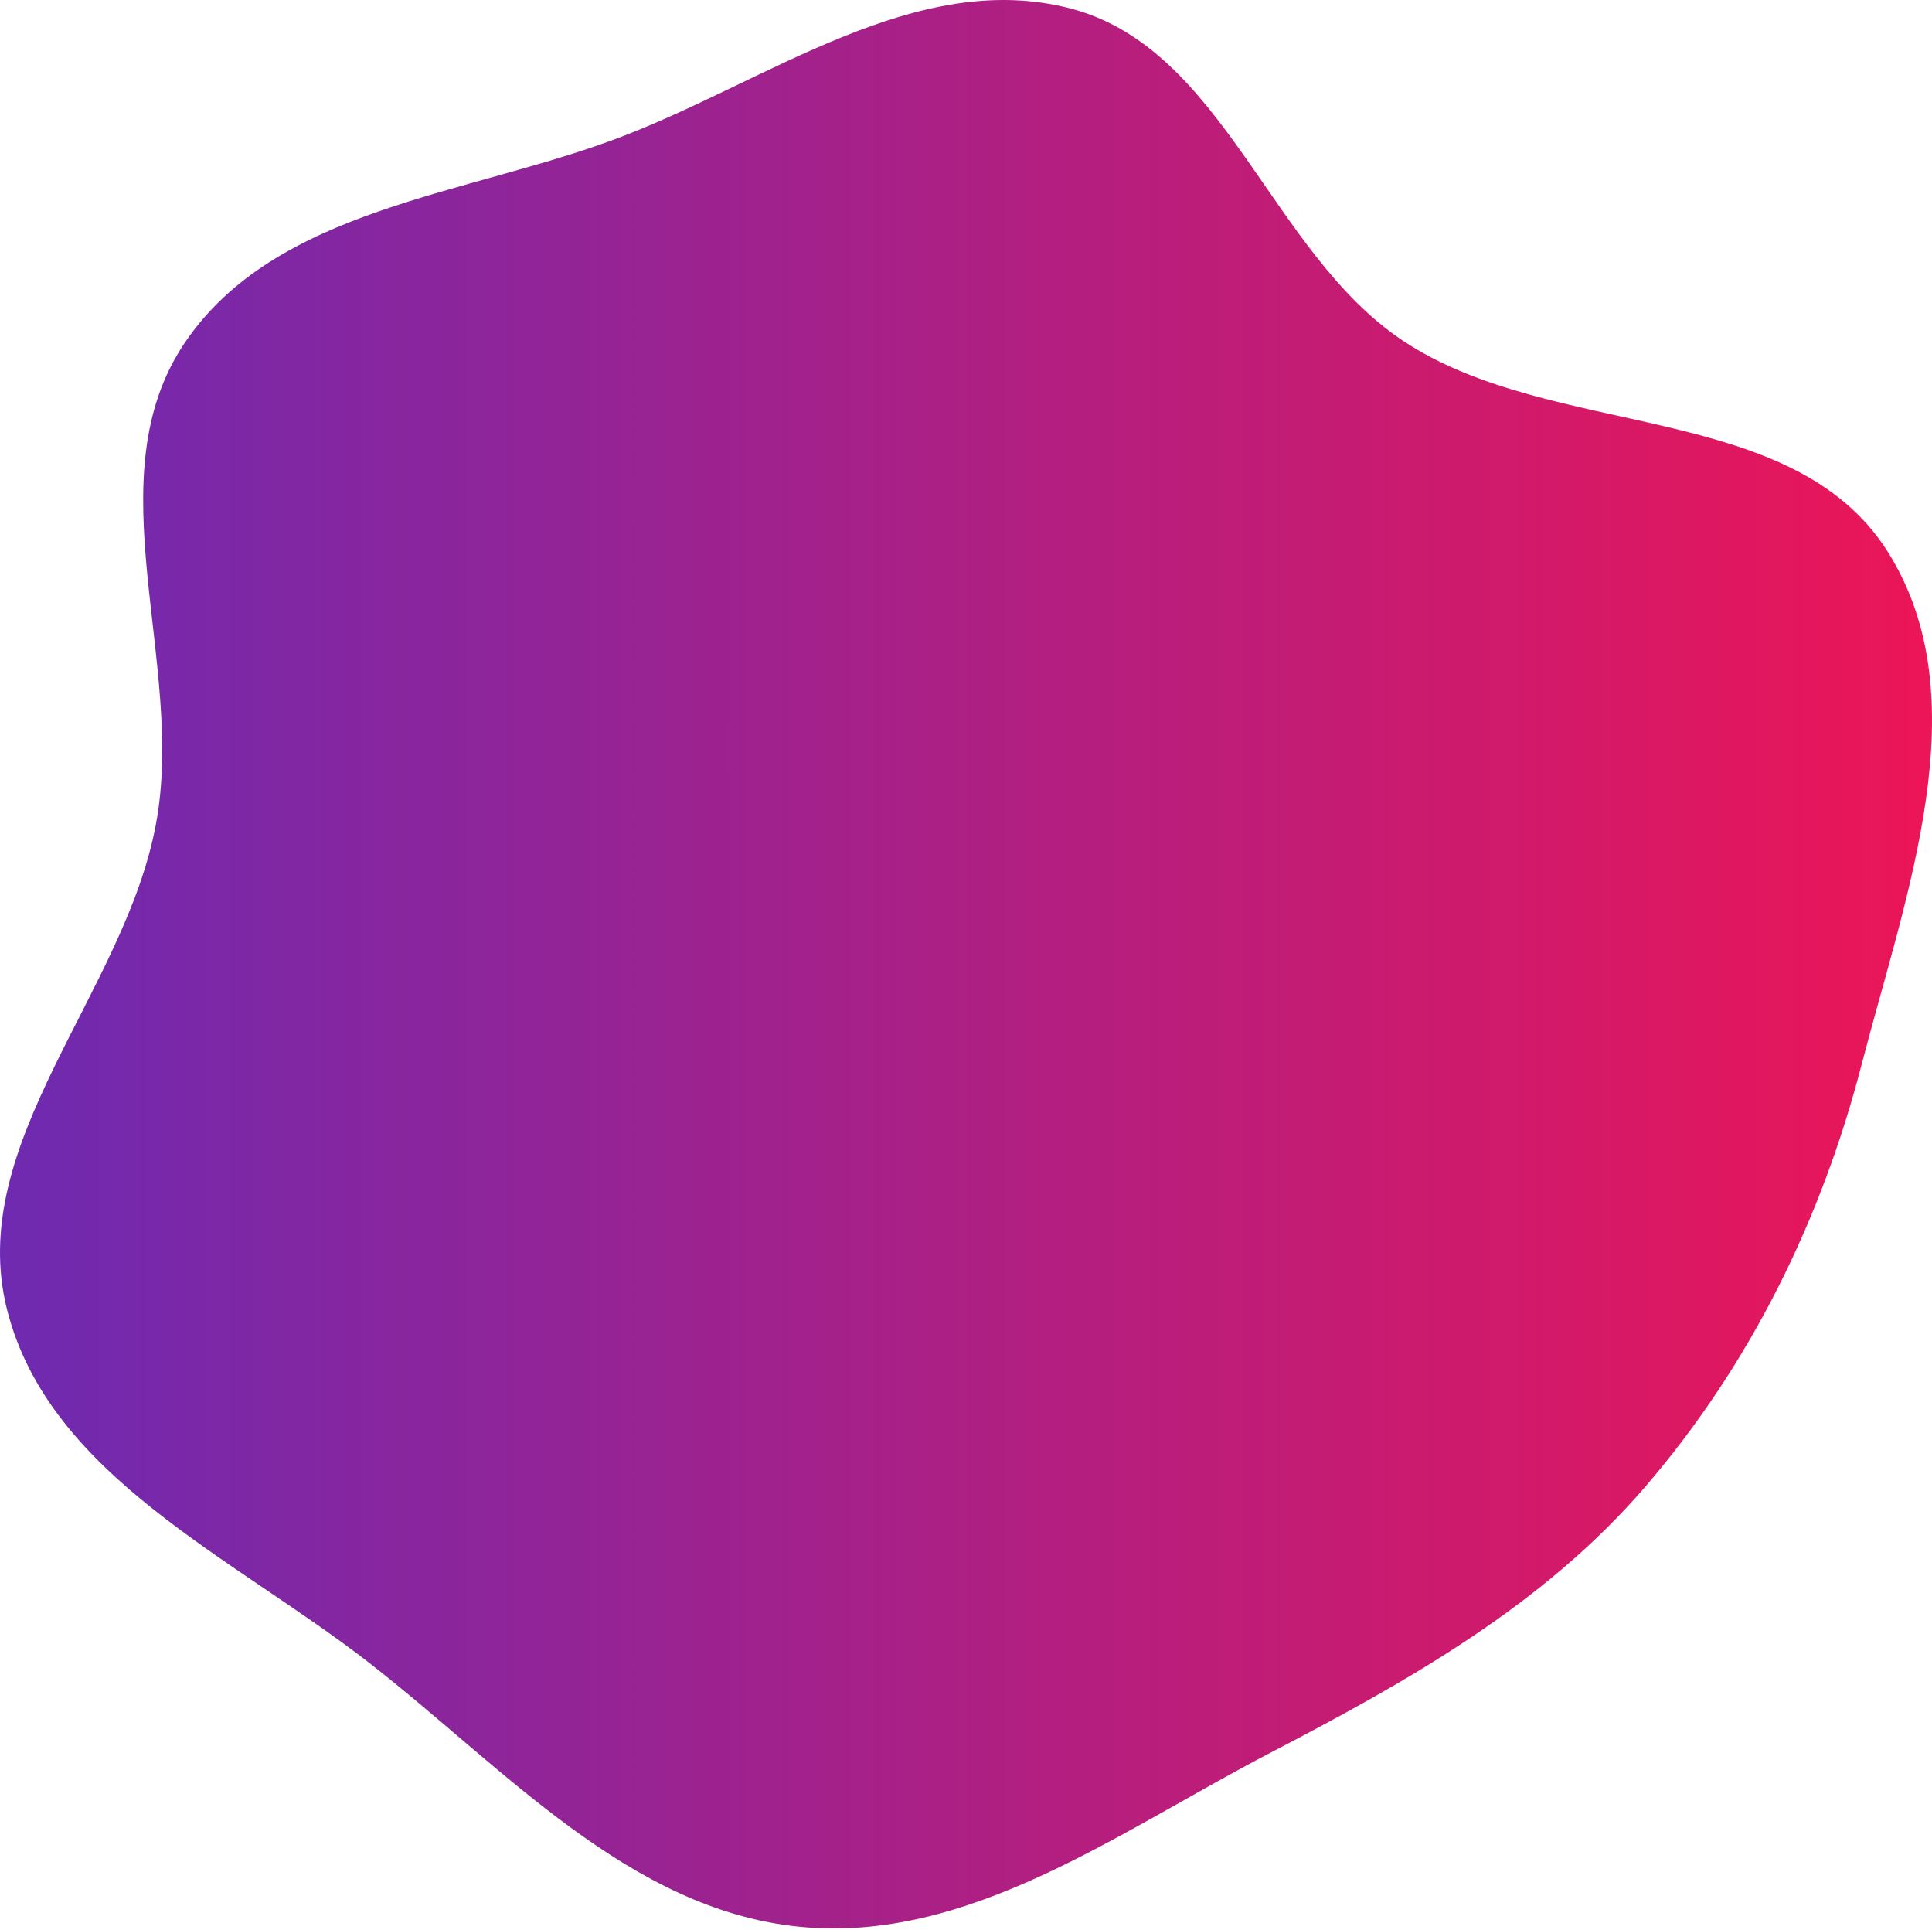
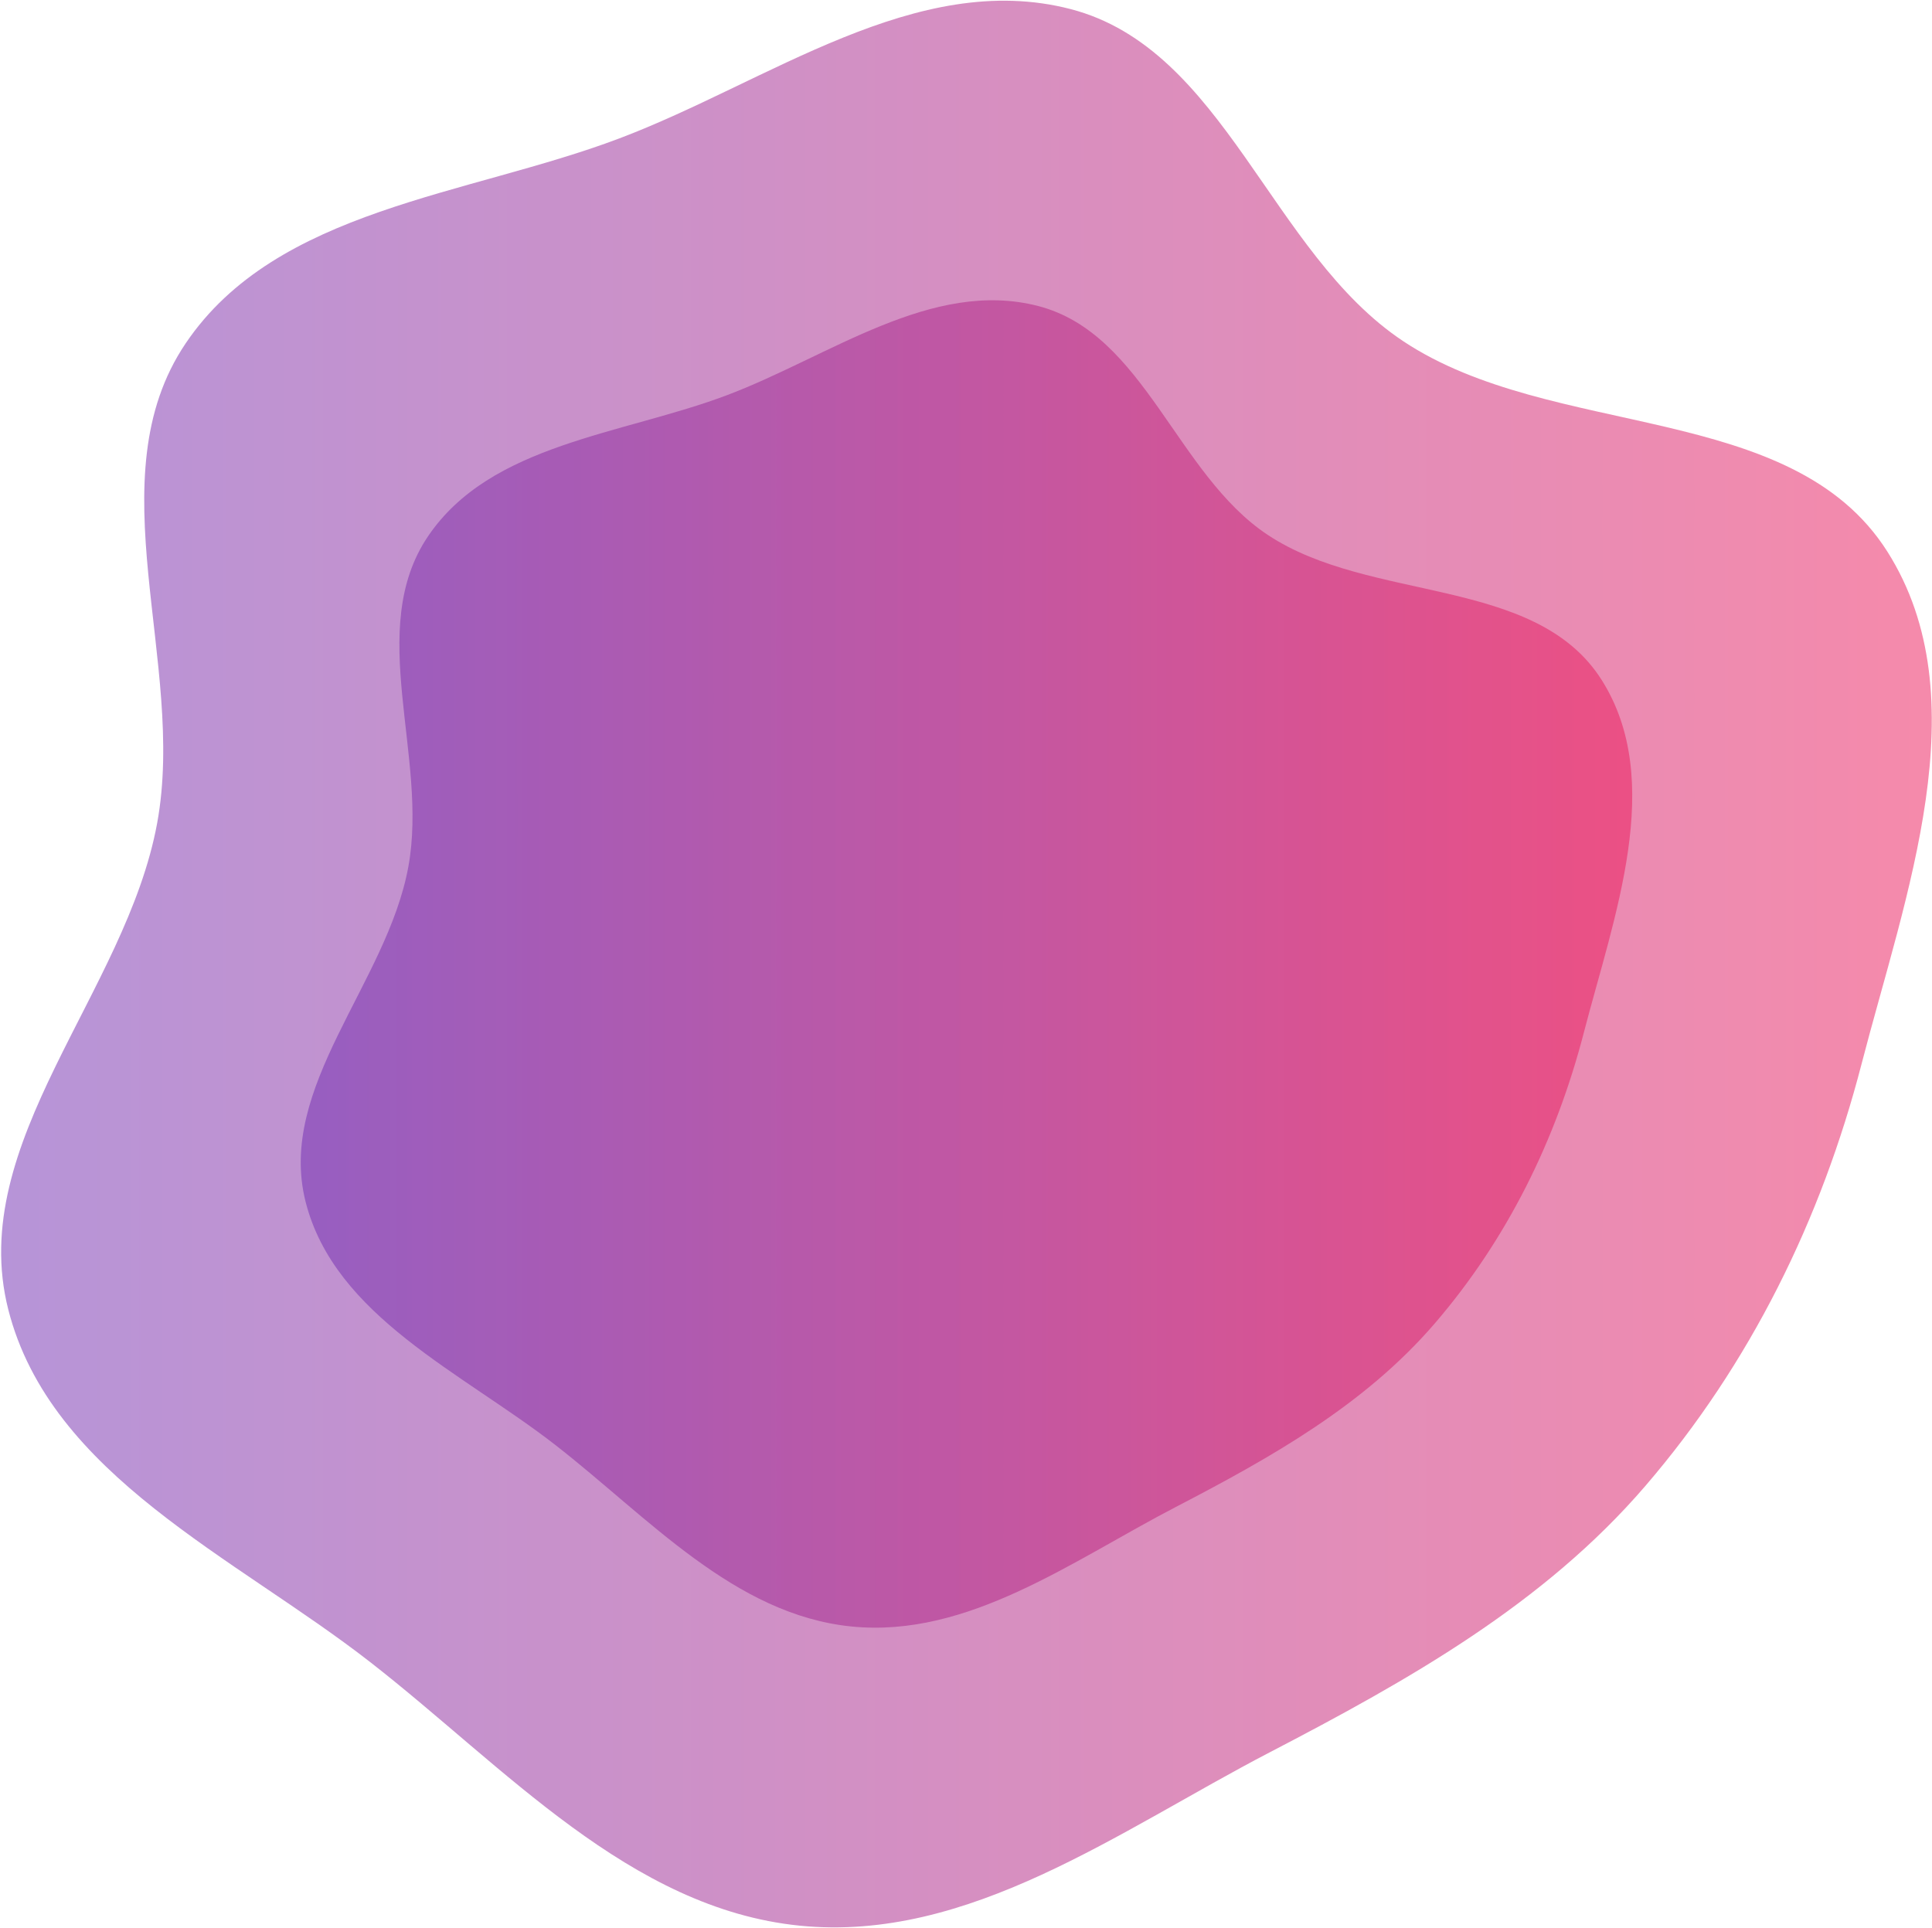
- <svg xmlns="http://www.w3.org/2000/svg" width="1450" height="1448" fill="none">
-   <path d="M803.07 6.261c115.929 29.99 150.212 183.238 249.97 249.493 111.98 74.369 291.55 44.424 363.54 157.966 69.97 110.341 13.42 258.349-19.33 384.847-30.27 116.909-83.64 225.373-162.35 316.943-76.45 88.94-178.04 145.97-282.077 200.08-113.209 58.88-226.066 142.96-353.024 130.23-127.725-12.81-221.373-119.12-322.673-198-101.538-79.06-240.122-140.1-271.789-264.854-31.873-125.569 88.445-237.867 111.842-365.289 22.104-120.381-47.076-258.857 21.389-360.295 68.355-101.276 211.42-110.76 325.692-153.944C576.071 61.184 687.353-23.674 803.07 6.261z" fill="url(#paint0_linear_2006_1417)" />
+ <svg xmlns="http://www.w3.org/2000/svg" width="1451" height="1448" fill="none">
+   <path opacity=".5" d="M803.929 6.79C919.858 36.78 954.141 190.028 1053.9 256.282c111.98 74.369 291.55 44.425 363.54 157.966 69.97 110.342 13.41 258.35-19.33 384.847-30.27 116.909-83.64 225.375-162.35 316.935-76.45 88.95-178.04 145.98-282.079 200.09-113.208 58.88-226.065 142.96-353.023 130.23-127.725-12.81-221.373-119.12-322.673-198-101.538-79.06-240.122-140.1-271.79-264.855-31.872-125.569 88.446-237.867 111.843-365.289 22.104-120.381-47.076-258.858 21.389-360.295 68.355-101.276 211.42-110.76 325.692-153.944C576.93 61.712 688.212-23.146 803.929 6.79z" fill="url(#paint0_linear_2006_1416)" />
+   <path opacity=".5" d="M779.7 229.842c79.951 20.663 103.595 126.244 172.395 171.89 77.225 51.237 201.065 30.607 250.715 108.832 48.26 76.021 9.25 177.992-13.33 265.144-20.87 80.545-57.68 155.271-111.96 218.357-52.73 61.275-122.789 100.565-194.542 137.855-78.075 40.56-155.907 98.49-243.464 89.72-88.087-8.83-152.671-82.07-222.533-136.41-70.027-54.47-165.602-96.526-187.441-182.479-21.982-86.512 60.996-163.88 77.132-251.669 15.244-82.937-32.466-178.342 14.751-248.228 47.142-69.775 145.807-76.309 224.615-106.061 77.111-29.111 153.858-87.575 233.662-66.951z" fill="url(#paint1_linear_2006_1416)" />
  <defs>
-     <linearGradient id="paint0_linear_2006_1417" x1="0" y1="723.556" x2="1450" y2="723.556" gradientUnits="userSpaceOnUse">
+     <linearGradient id="paint0_linear_2006_1416" x1=".859" y1="724.085" x2="1450.86" y2="724.085" gradientUnits="userSpaceOnUse">
+       <stop stop-color="#6E2AB1" />
+       <stop offset="1" stop-color="#EC1557" />
+     </linearGradient>
+     <linearGradient id="paint1_linear_2006_1416" x1="225.859" y1="724.029" x2="1225.86" y2="724.029" gradientUnits="userSpaceOnUse">
      <stop stop-color="#6E2AB1" />
      <stop offset="1" stop-color="#EC1557" />
    </linearGradient>
  </defs>
</svg>
